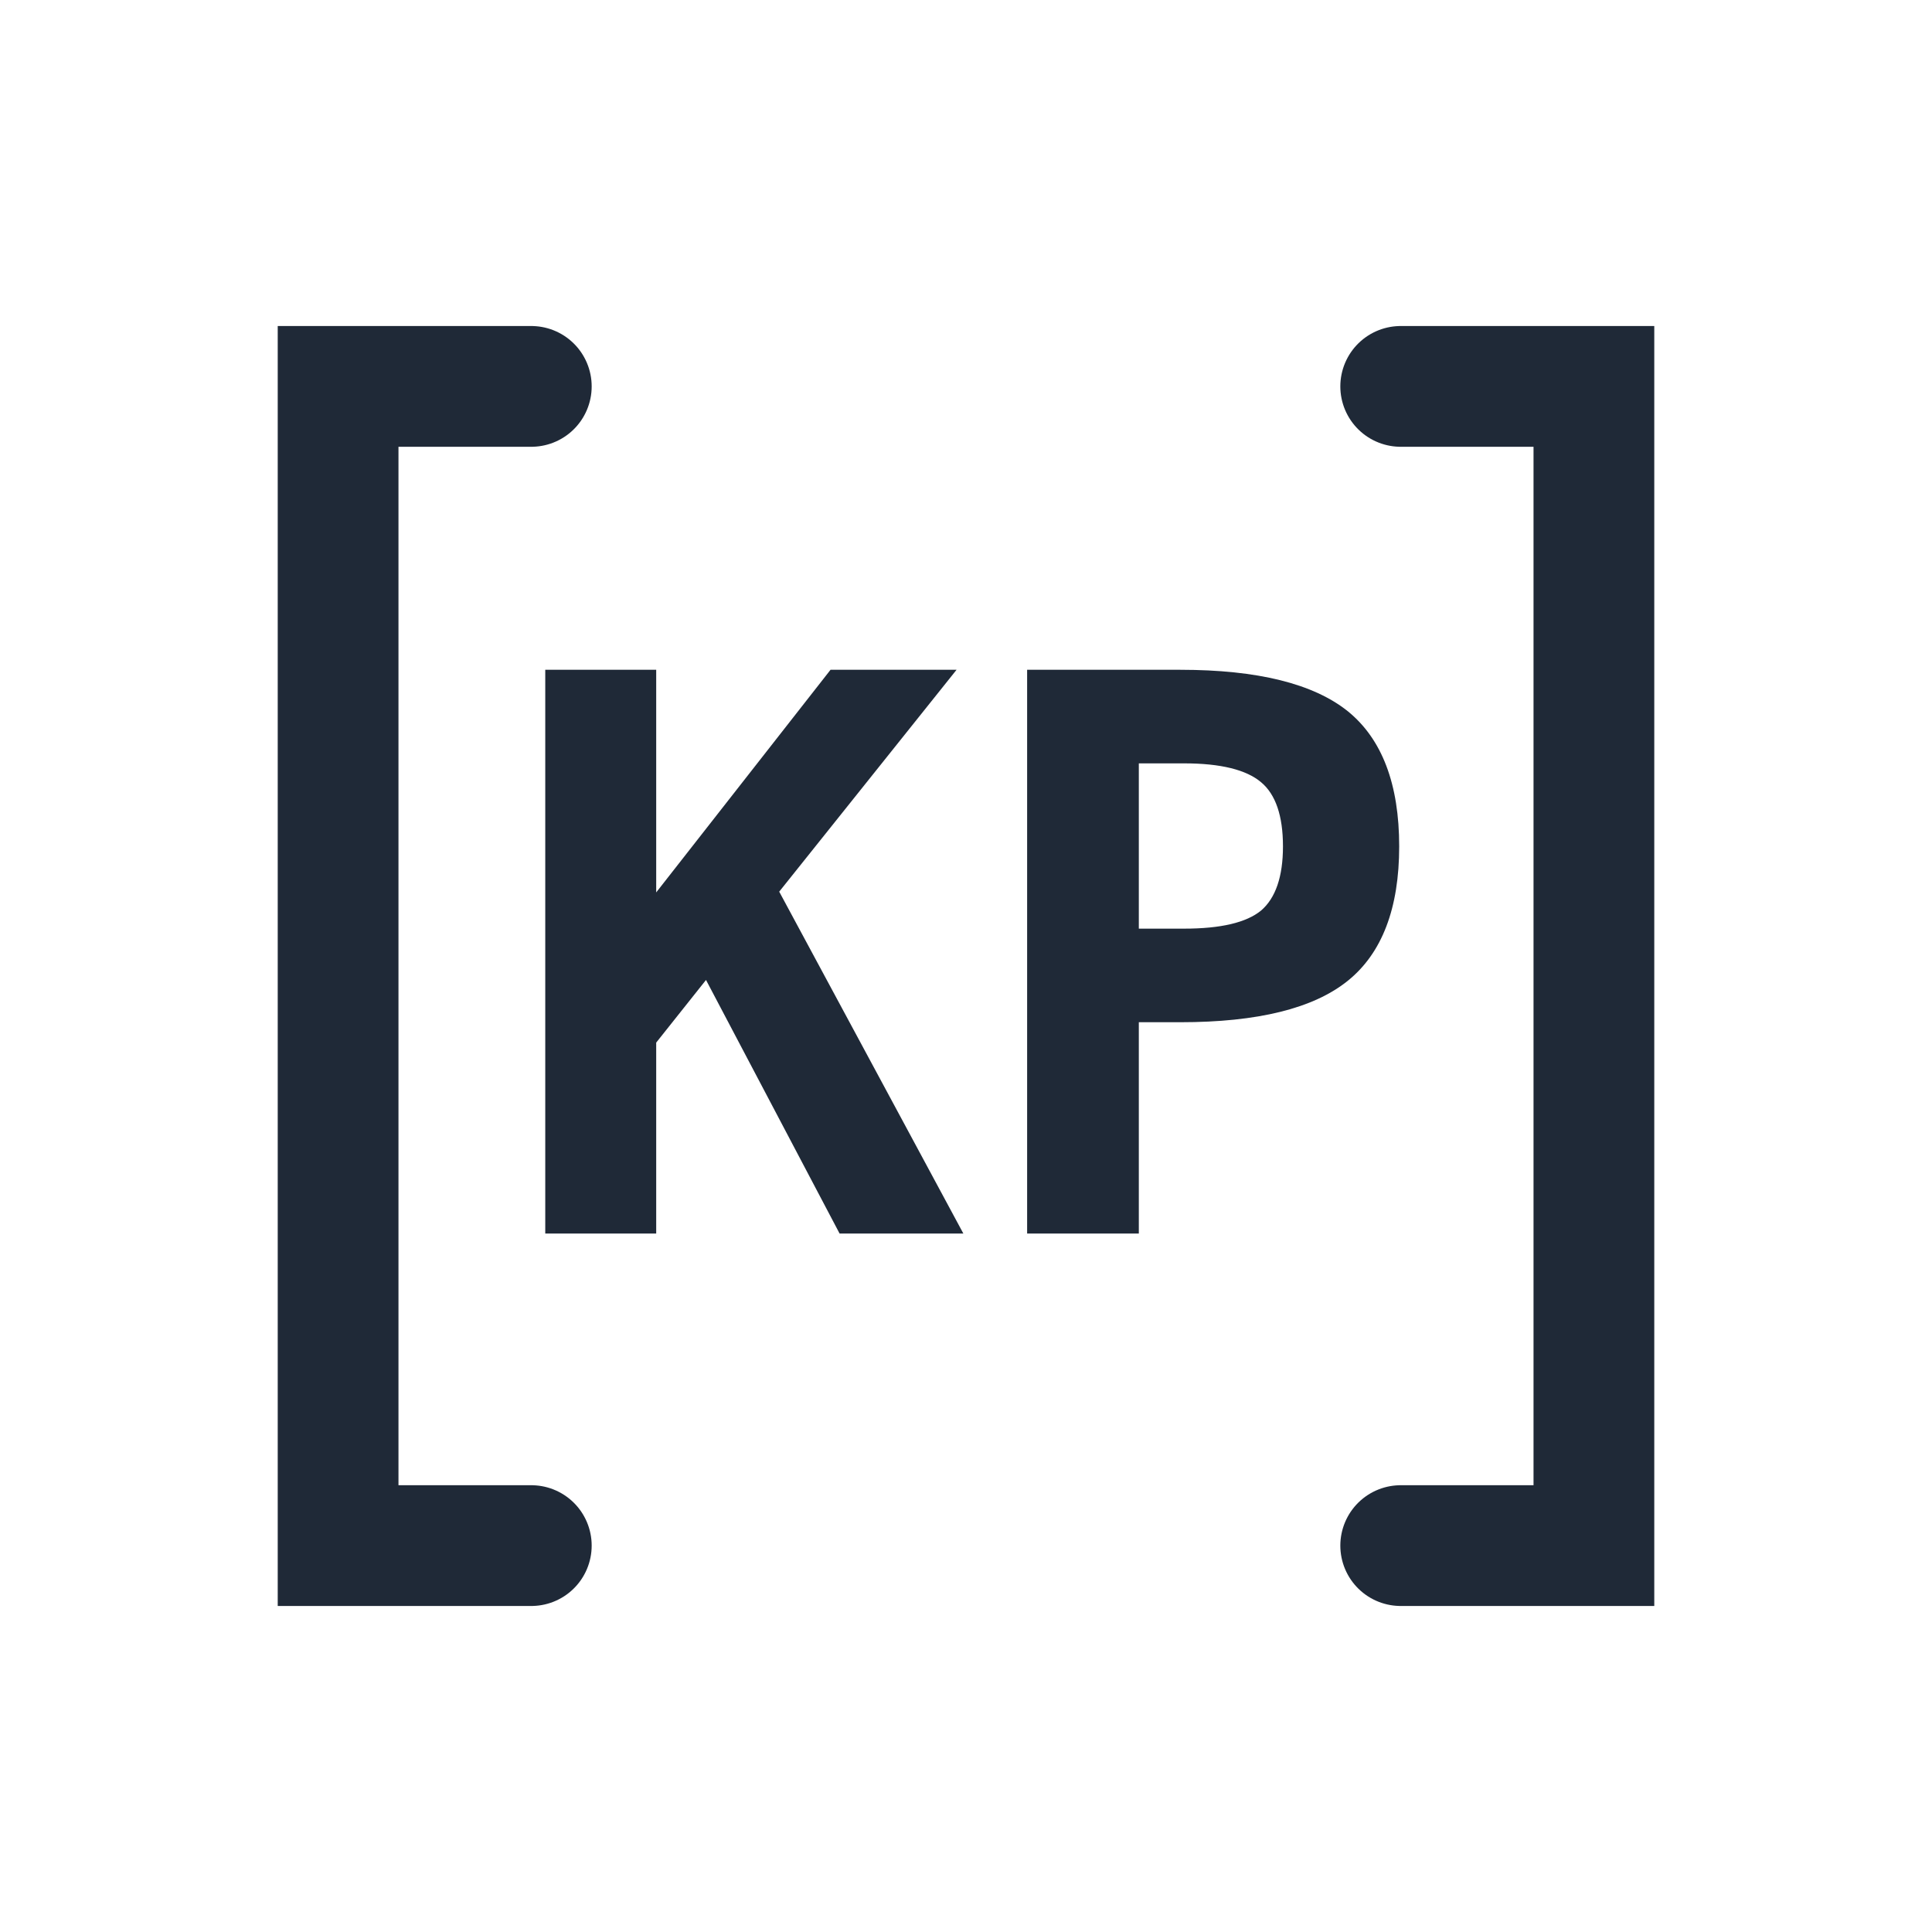
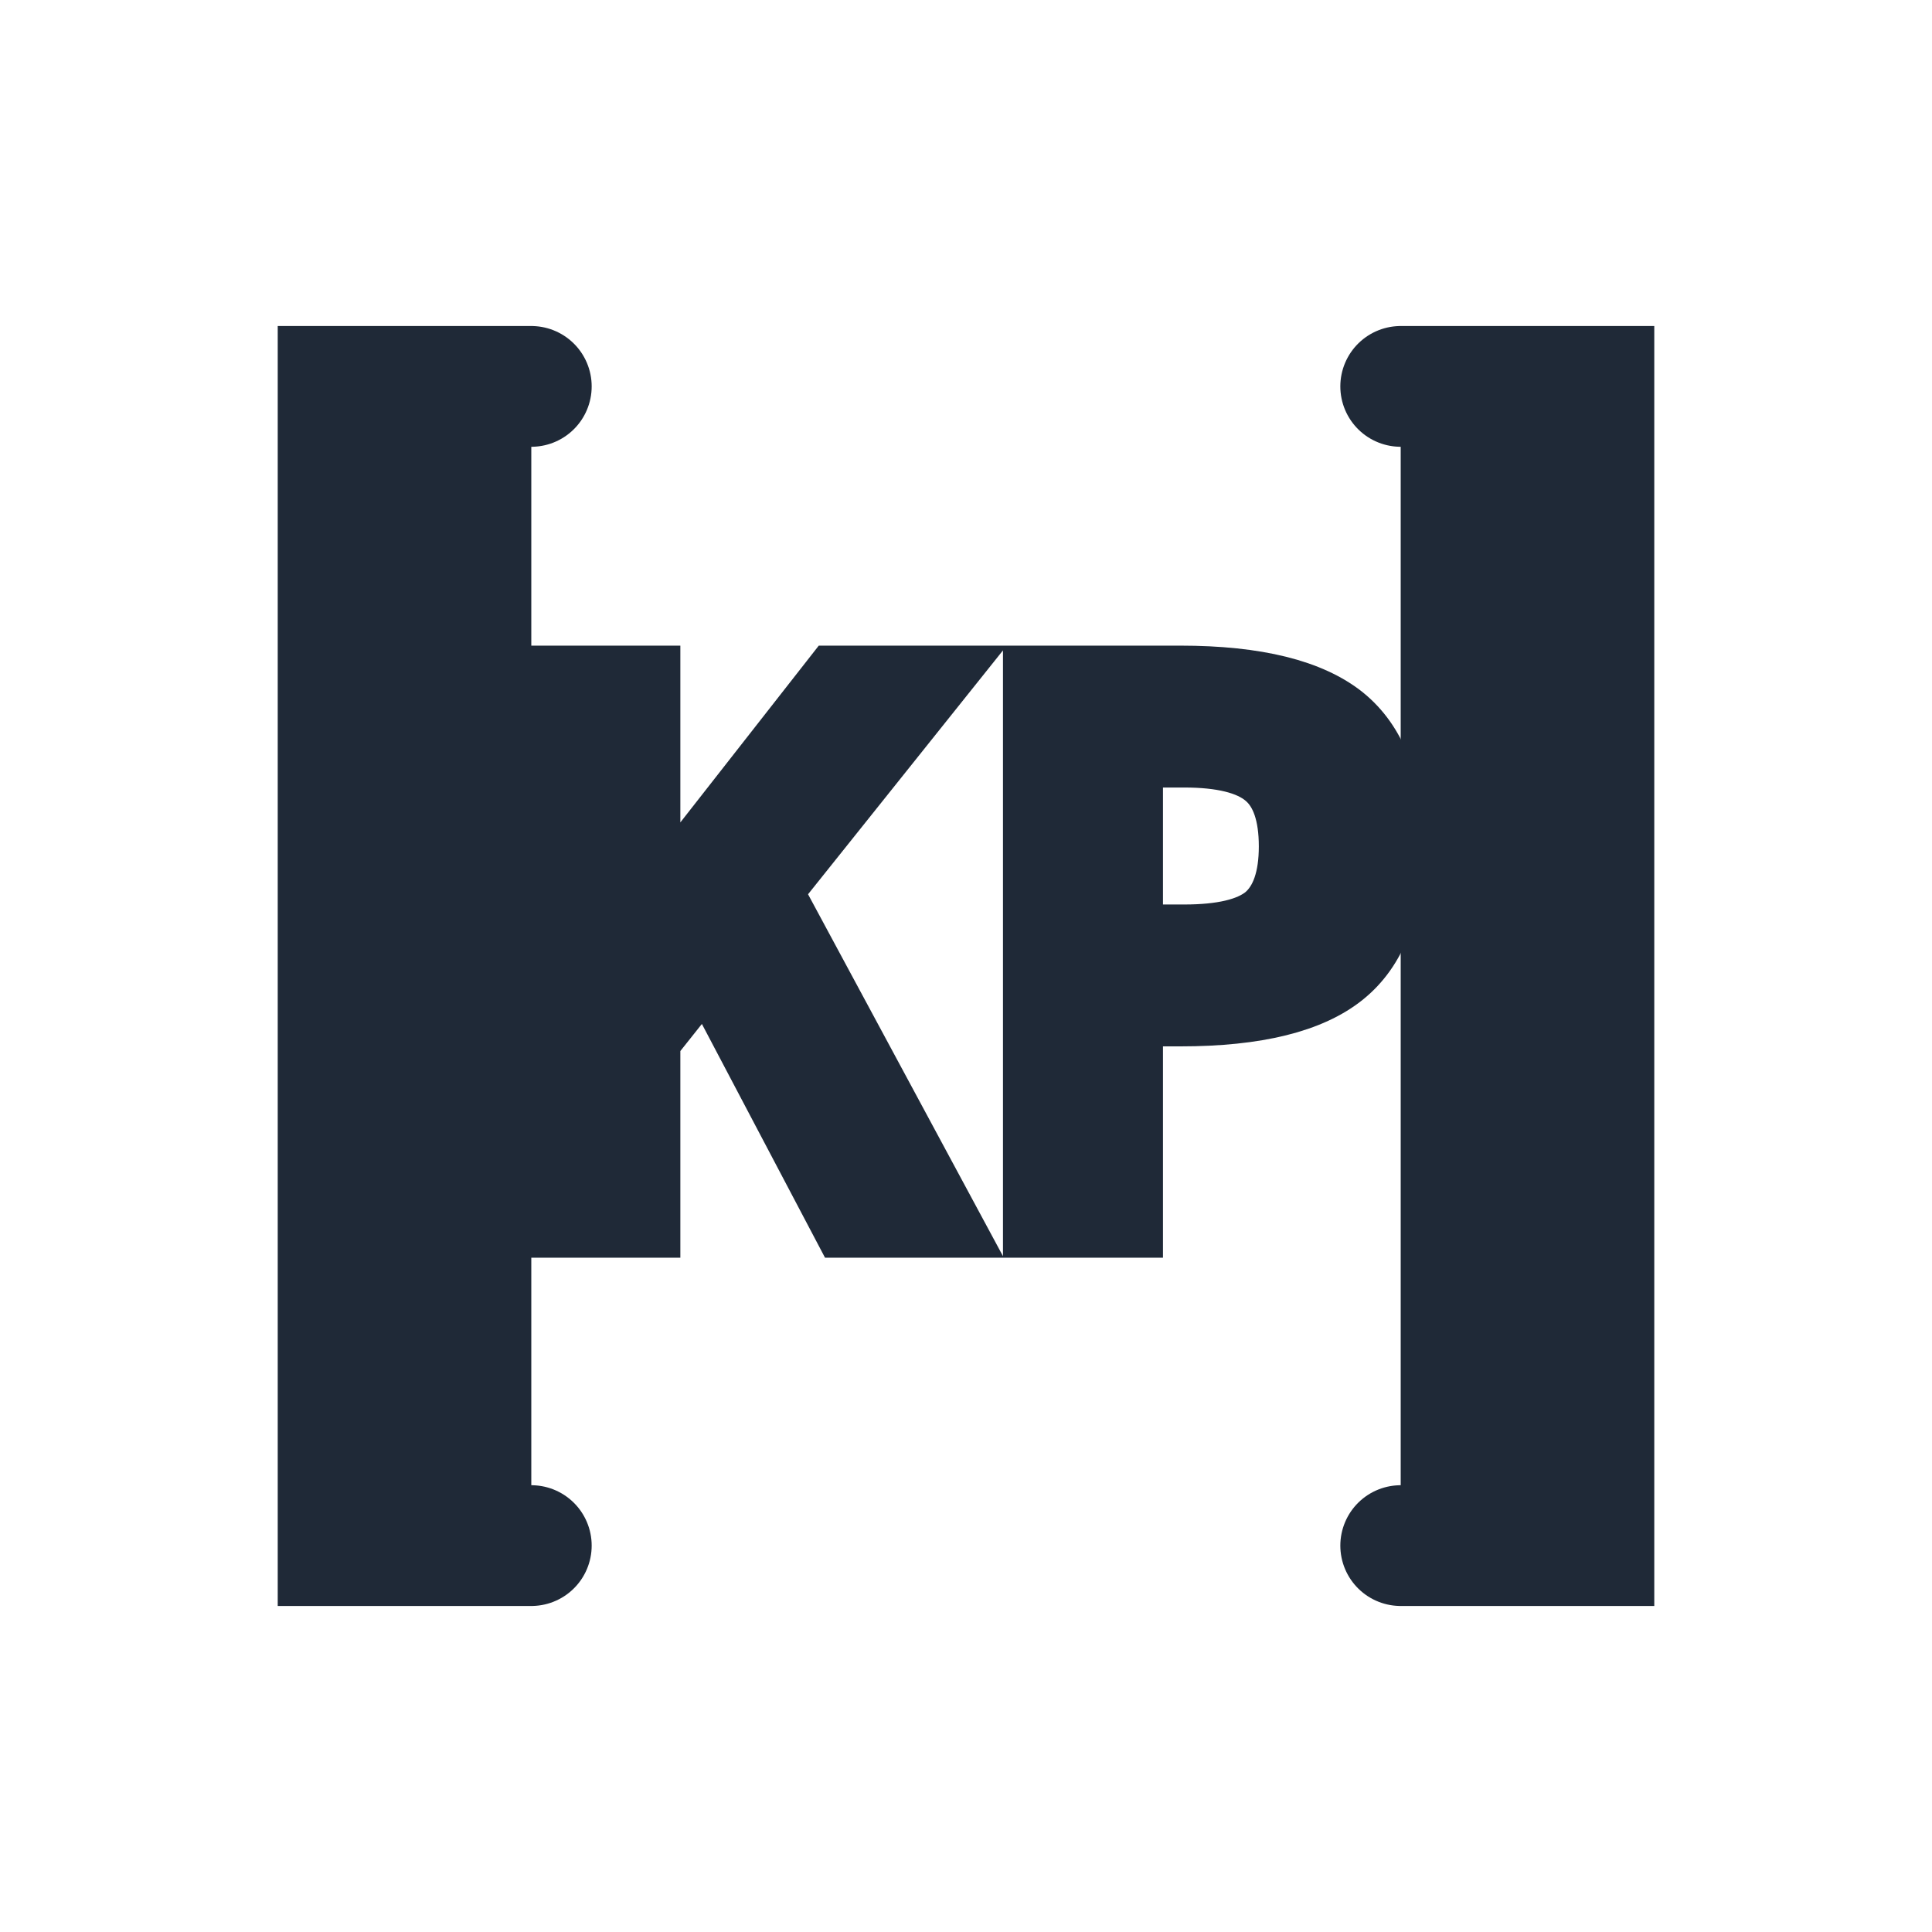
<svg xmlns="http://www.w3.org/2000/svg" width="40" height="40" viewBox="0 0 40 40" fill="none">
-   <path d="M11 8 L7 8 L7 32 L11 32" stroke="#1f2937" stroke-width="2.5" stroke-linecap="round" />
-   <path d="M29 8 L33 8 L33 32 L29 32" stroke="#1f2937" stroke-width="2.5" stroke-linecap="round" />
-   <text x="20" y="21" dominant-baseline="middle" text-anchor="middle" fill="#1f2937" font-family="monospace" font-size="16" font-weight="700">KP</text>
+   <style>
+     path, text { stroke: #1f2937; fill: #1f2937; }
+     @media (prefers-color-scheme: dark) {
+       path, text { stroke: #f4f4f5; fill: #f4f4f5; }
+     }
+   </style>
+   <path d="M11 8 L7 8 L7 32 L11 32" stroke-width="2.5" stroke-linecap="round" />
+   <path d="M29 8 L33 8 L33 32 L29 32" stroke-width="2.5" stroke-linecap="round" />
+   <text x="20" y="21" dominant-baseline="middle" text-anchor="middle" font-family="monospace" font-size="16" font-weight="700">KP</text>
</svg>
